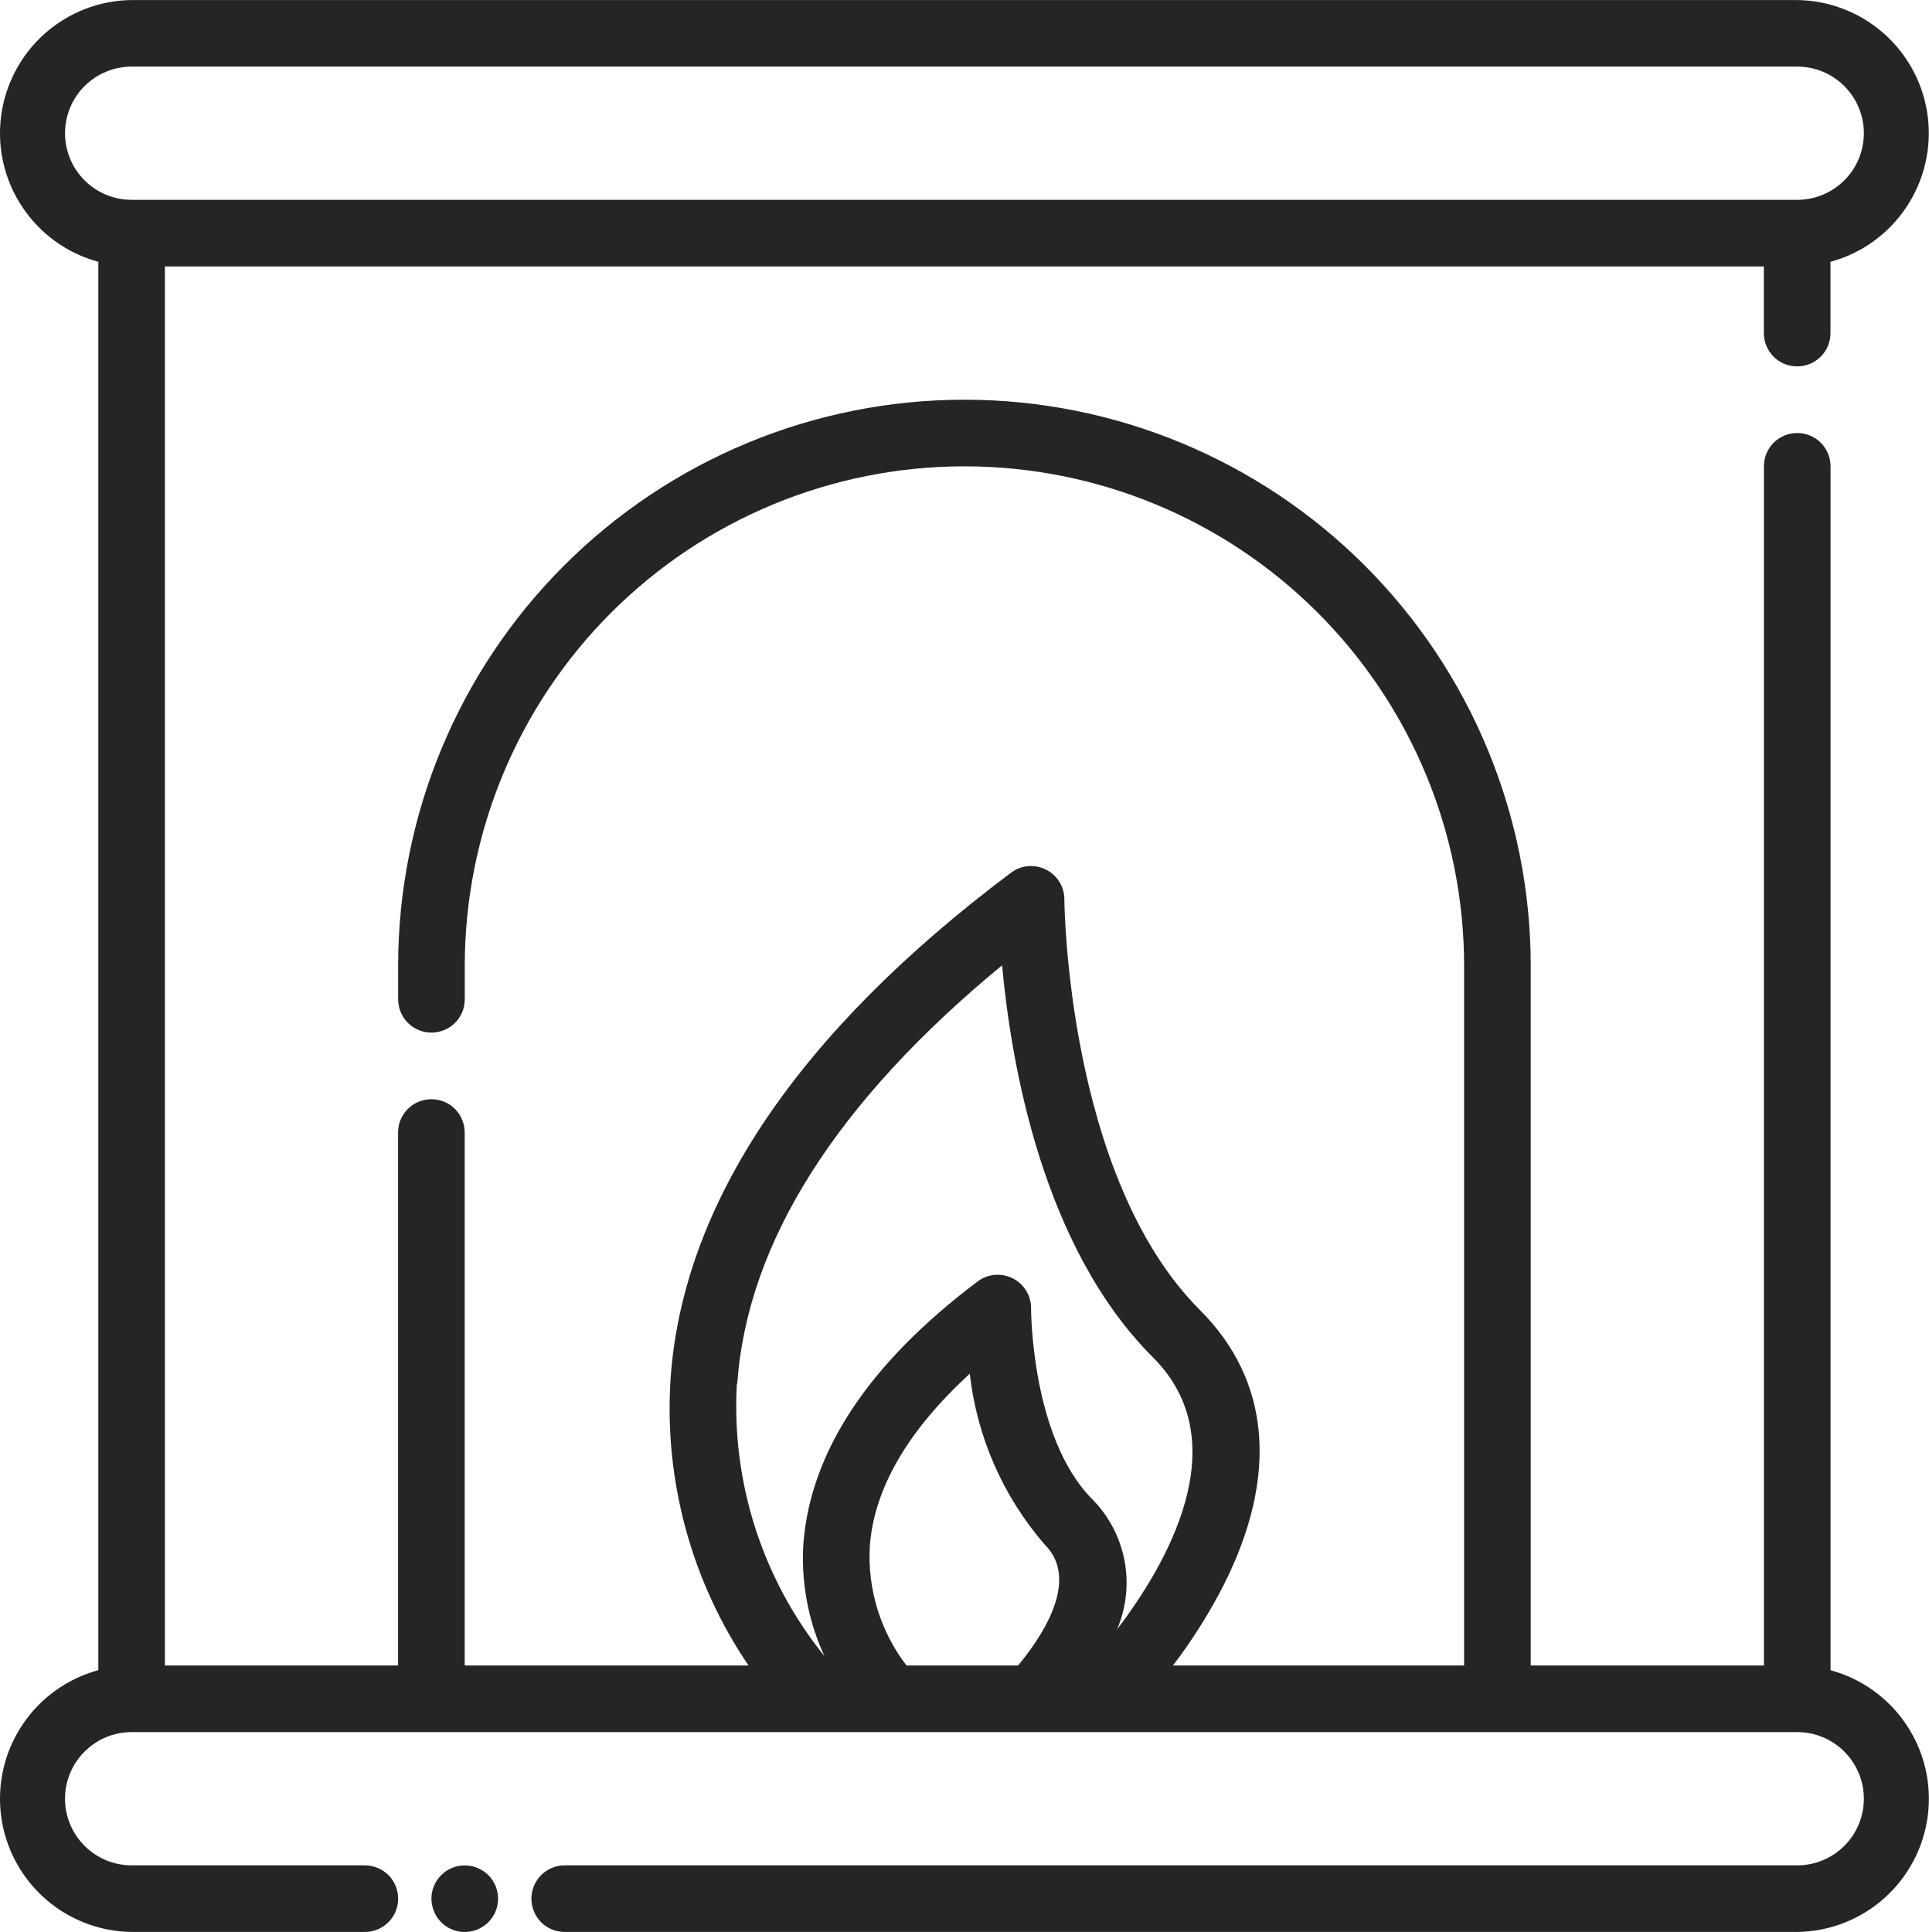
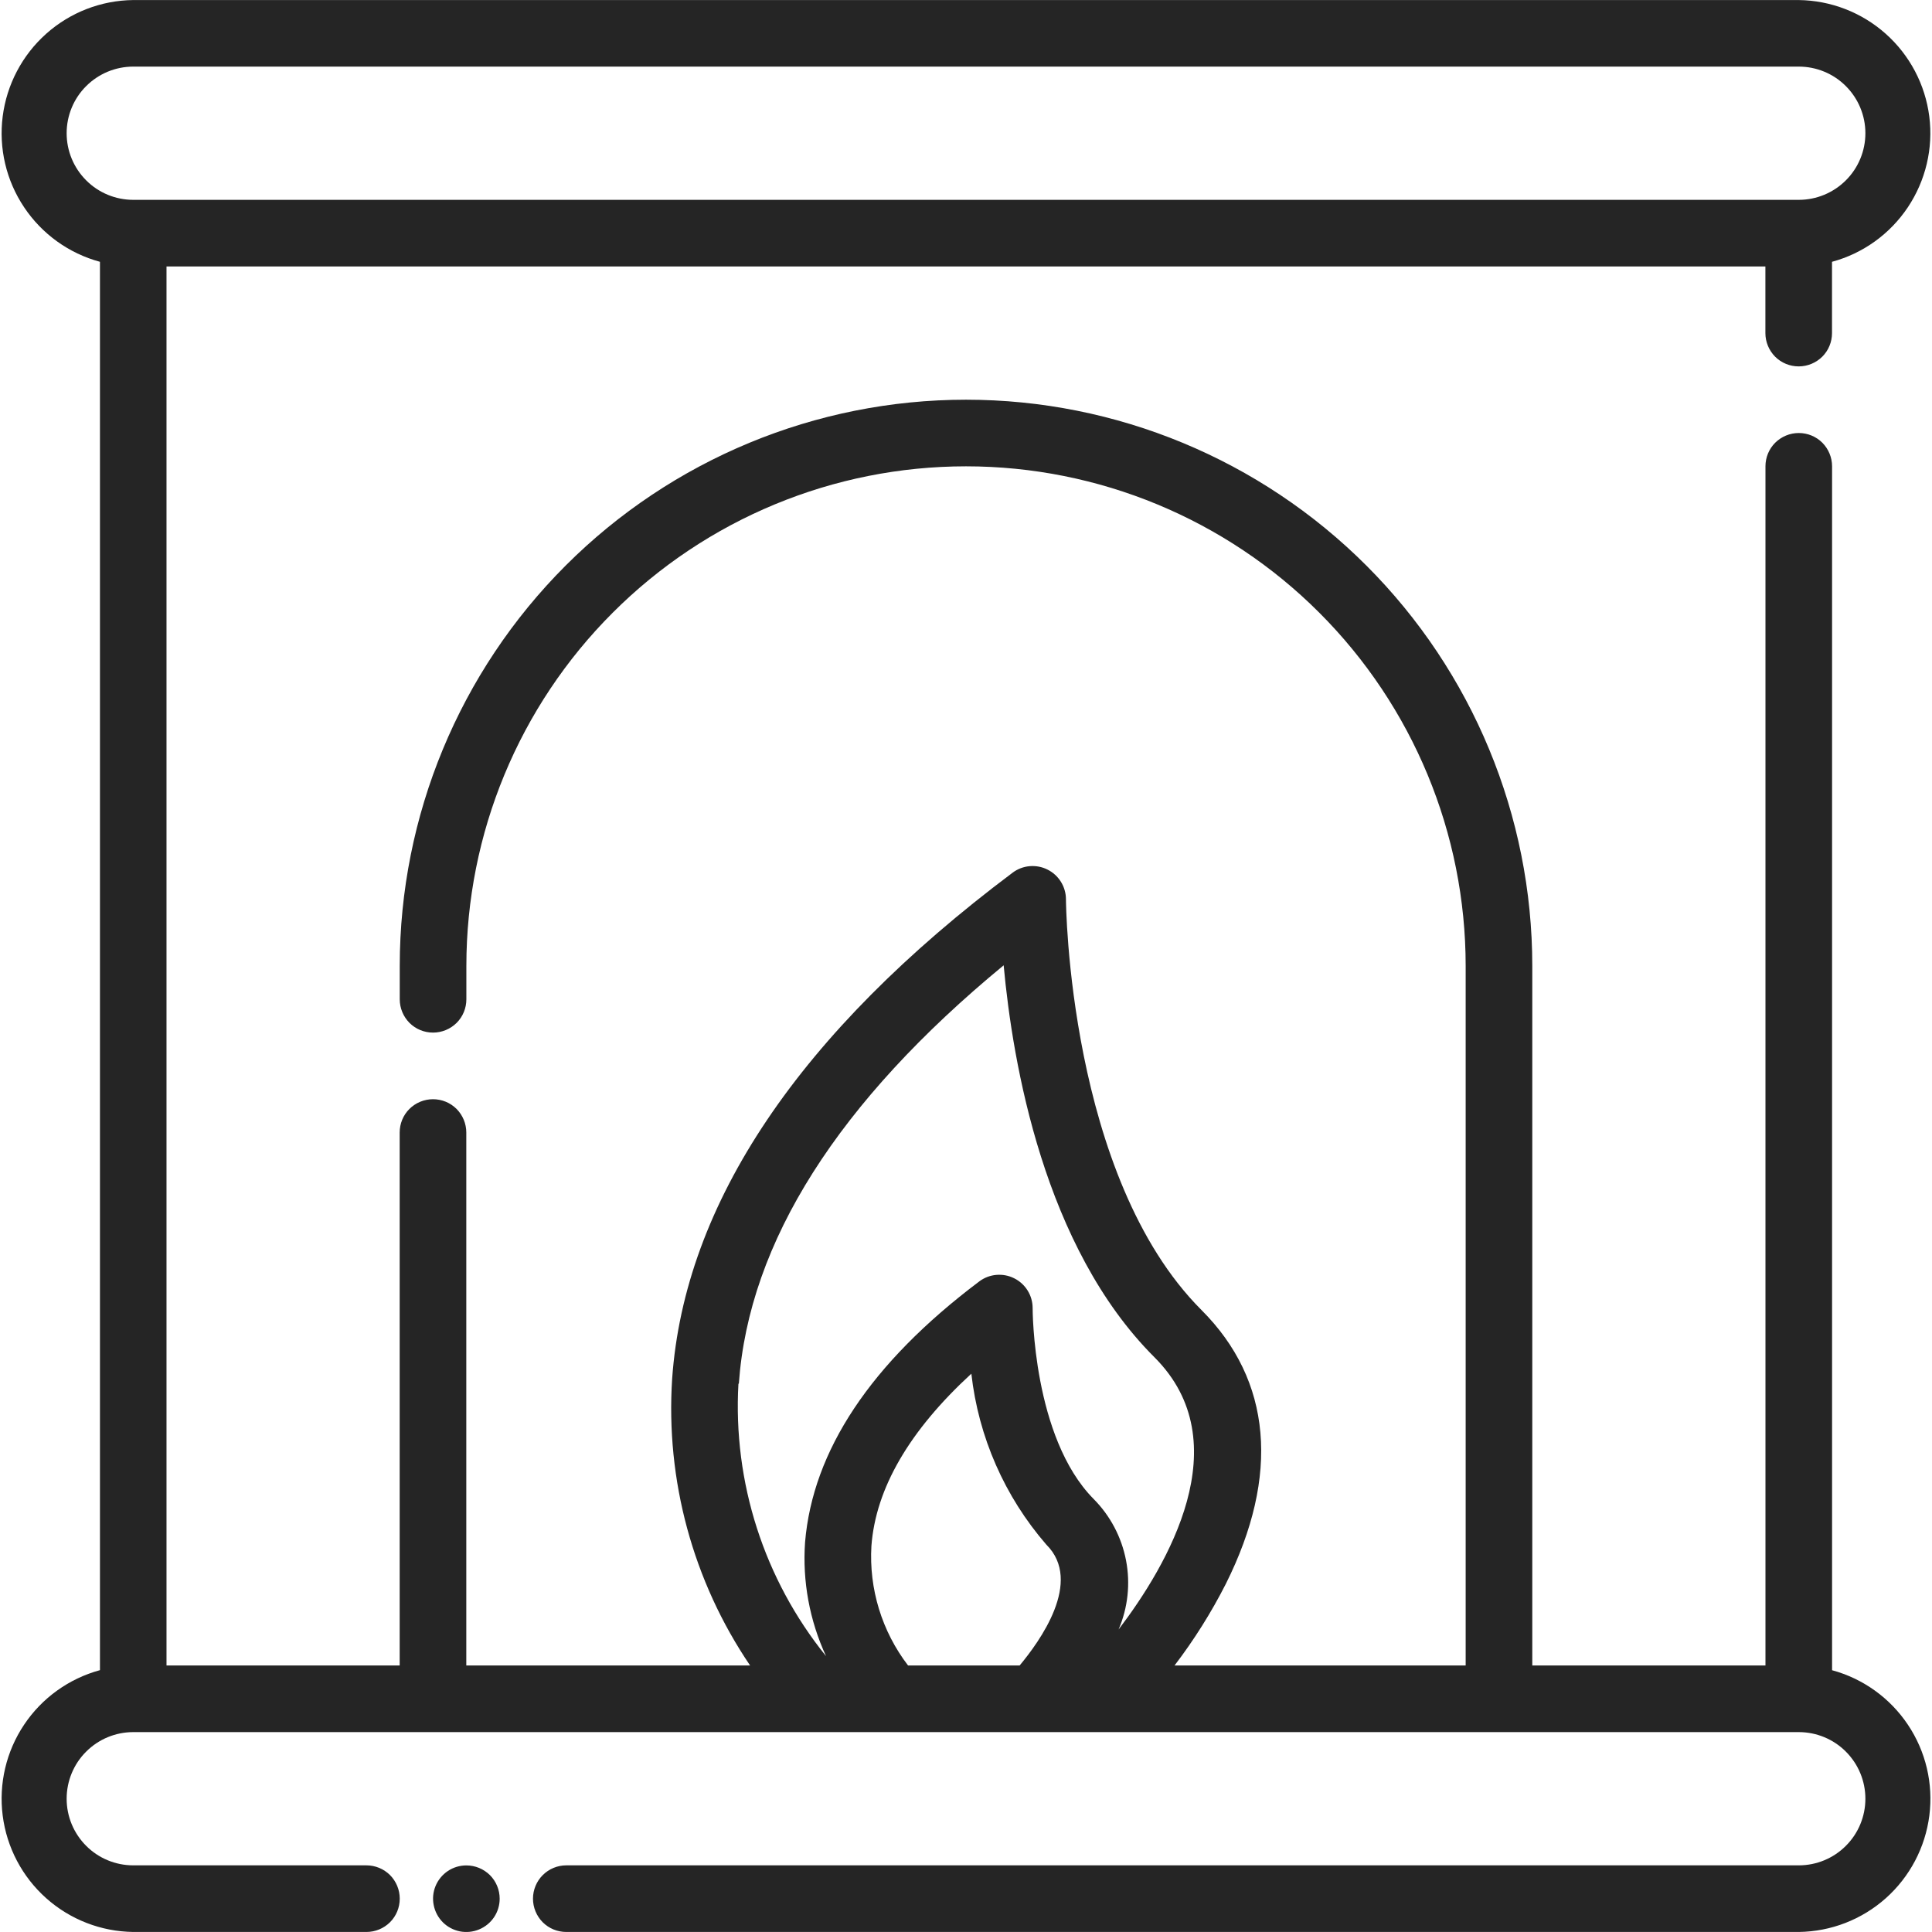
- <svg xmlns="http://www.w3.org/2000/svg" version="1.1" id="svg2" xml:space="preserve" width="38.602" height="38.667" viewBox="0 0 38.602 38.667">
+ <svg xmlns="http://www.w3.org/2000/svg" version="1.1" id="svg2" xml:space="preserve" width="40" height="40" viewBox="0 0 38.602 38.667">
  <defs id="defs6" />
  <g id="g10" transform="matrix(1.333333,0,0,-1.333333,0,38.66667)">
    <g id="g12" transform="translate(0,-0.009766)">
      <path d="m 27.476,3.94 v 18.07 c 0,0.133 -0.053,0.26 -0.146,0.354 -0.094,0.094 -0.221,0.146 -0.354,0.146 -0.133,0 -0.26,-0.053 -0.354,-0.146 -0.094,-0.094 -0.146,-0.221 -0.146,-0.354 v -18 h -3.5 v 10.5 c 0,2.254 -0.896,4.416 -2.49,6.01 -1.594,1.594 -3.756,2.49 -6.01,2.49 -2.254,0 -4.416,-0.896 -6.01,-2.49 C 6.872,18.926 5.976,16.764 5.976,14.51 v -0.5 c 0,-0.133 0.053,-0.26 0.146,-0.354 0.094,-0.094 0.221,-0.146 0.354,-0.146 0.133,0 0.26,0.053 0.354,0.146 0.094,0.094 0.146,0.221 0.146,0.354 v 0.5 c 0,1.989 0.79,3.897 2.197,5.303 1.407,1.407 3.314,2.197 5.303,2.197 1.989,0 3.897,-0.79 5.303,-2.197 1.407,-1.407 2.197,-3.314 2.197,-5.303 v -10.5 h -4.37 c 0.293,0.384 0.551,0.794 0.77,1.225 0.815,1.63 0.69,3.055 -0.365,4.11 -2,2 -2.035,6.125 -2.035,6.165 0,0.093 -0.026,0.184 -0.075,0.263 -0.049,0.079 -0.119,0.143 -0.202,0.184 -0.083,0.042 -0.176,0.059 -0.269,0.051 -0.092,-0.008 -0.181,-0.042 -0.255,-0.098 -3.2,-2.4 -4.925,-4.965 -5.11,-7.595 -0.099,-1.525 0.312,-3.04 1.17,-4.305 h -4.26 v 8 c 0,0.133 -0.053,0.26 -0.146,0.354 -0.094,0.094 -0.221,0.146 -0.354,0.146 -0.133,0 -0.26,-0.053 -0.354,-0.146 -0.094,-0.094 -0.146,-0.221 -0.146,-0.354 v -8 h -3.5 v 21 h 24 v -1 c 0,-0.133 0.053,-0.26 0.146,-0.354 0.094,-0.094 0.221,-0.146 0.354,-0.146 0.133,0 0.26,0.053 0.354,0.146 0.094,0.094 0.146,0.221 0.146,0.354 v 1.07 c 0.466,0.126 0.87,0.417 1.138,0.818 0.268,0.401 0.383,0.886 0.322,1.364 -0.061,0.479 -0.293,0.919 -0.653,1.24 -0.36,0.321 -0.824,0.501 -1.307,0.507 h -25 C 1.493,29.004 1.029,28.824 0.669,28.503 0.309,28.182 0.077,27.741 0.016,27.262 -0.045,26.784 0.069,26.299 0.338,25.898 0.606,25.497 1.01,25.206 1.476,25.08 V 3.94 C 1.01,3.813 0.606,3.523 0.338,3.122 0.069,2.721 -0.045,2.236 0.016,1.757 0.077,1.278 0.309,0.838 0.669,0.517 1.029,0.196 1.493,0.016 1.976,0.01 h 3.5 c 0.133,0 0.26,0.053 0.354,0.146 0.094,0.094 0.146,0.221 0.146,0.354 0,0.133 -0.053,0.26 -0.146,0.354 C 5.736,0.957 5.609,1.01 5.476,1.01 h -3.5 c -0.265,0 -0.52,0.105 -0.707,0.293 -0.188,0.188 -0.293,0.442 -0.293,0.707 0,0.265 0.105,0.52 0.293,0.707 0.188,0.188 0.442,0.293 0.707,0.293 h 25 c 0.265,0 0.52,-0.105 0.707,-0.293 0.188,-0.188 0.293,-0.442 0.293,-0.707 0,-0.265 -0.105,-0.52 -0.293,-0.707 C 27.496,1.115 27.241,1.01 26.976,1.01 h -18.5 C 8.343,1.01 8.216,0.957 8.122,0.863 8.029,0.77 7.976,0.642 7.976,0.51 7.976,0.377 8.029,0.25 8.122,0.156 8.216,0.062 8.343,0.01 8.476,0.01 h 18.5 c 0.483,0.006 0.947,0.186 1.307,0.507 0.36,0.321 0.592,0.762 0.653,1.24 0.061,0.479 -0.053,0.963 -0.322,1.364 -0.268,0.401 -0.673,0.692 -1.138,0.818 z m -26.5,23.07 c 0,0.265 0.105,0.52 0.293,0.707 0.188,0.188 0.442,0.293 0.707,0.293 h 25 c 0.265,0 0.52,-0.105 0.707,-0.293 0.188,-0.188 0.293,-0.442 0.293,-0.707 0,-0.265 -0.105,-0.52 -0.293,-0.707 -0.188,-0.188 -0.442,-0.293 -0.707,-0.293 h -25 c -0.265,0 -0.52,0.105 -0.707,0.293 -0.188,0.188 -0.293,0.442 -0.293,0.707 z m 12.63,-23 c -0.393,0.513 -0.588,1.15 -0.55,1.795 0.065,0.865 0.57,1.73 1.5,2.585 0.107,-0.949 0.499,-1.843 1.125,-2.565 0.56,-0.555 -0.105,-1.46 -0.4,-1.815 z m -2.54,4.23 c 0.15,2.13 1.5,4.24 3.975,6.28 0.135,-1.47 0.605,-4.23 2.265,-5.885 1.28,-1.28 0.195,-3.12 -0.54,-4.085 0.14,0.327 0.179,0.688 0.112,1.037 -0.067,0.349 -0.236,0.67 -0.487,0.923 -0.915,0.925 -0.915,2.845 -0.915,2.865 0,0.093 -0.026,0.184 -0.075,0.263 -0.049,0.079 -0.119,0.143 -0.202,0.184 -0.083,0.042 -0.176,0.059 -0.269,0.051 -0.092,-0.008 -0.181,-0.042 -0.255,-0.098 -1.635,-1.23 -2.5,-2.545 -2.615,-3.915 -0.041,-0.587 0.068,-1.176 0.315,-1.71 -0.931,1.153 -1.399,2.611 -1.315,4.09 h 0.005 z m -3.59,-7.73 C 7.476,0.411 7.447,0.314 7.392,0.232 7.337,0.15 7.259,0.086 7.167,0.048 7.076,0.01 6.975,8e-5 6.878,0.019 6.781,0.039 6.692,0.086 6.622,0.156 6.553,0.226 6.505,0.315 6.486,0.412 6.466,0.509 6.476,0.61 6.514,0.701 c 0.038,0.091 0.102,0.169 0.184,0.224 0.082,0.055 0.179,0.084 0.278,0.084 0.133,0 0.26,-0.053 0.354,-0.146 C 7.423,0.77 7.476,0.642 7.476,0.51 Z" style="fill:#252525;fill-opacity:1;fill-rule:nonzero;stroke:none" id="path14" />
    </g>
  </g>
</svg>
